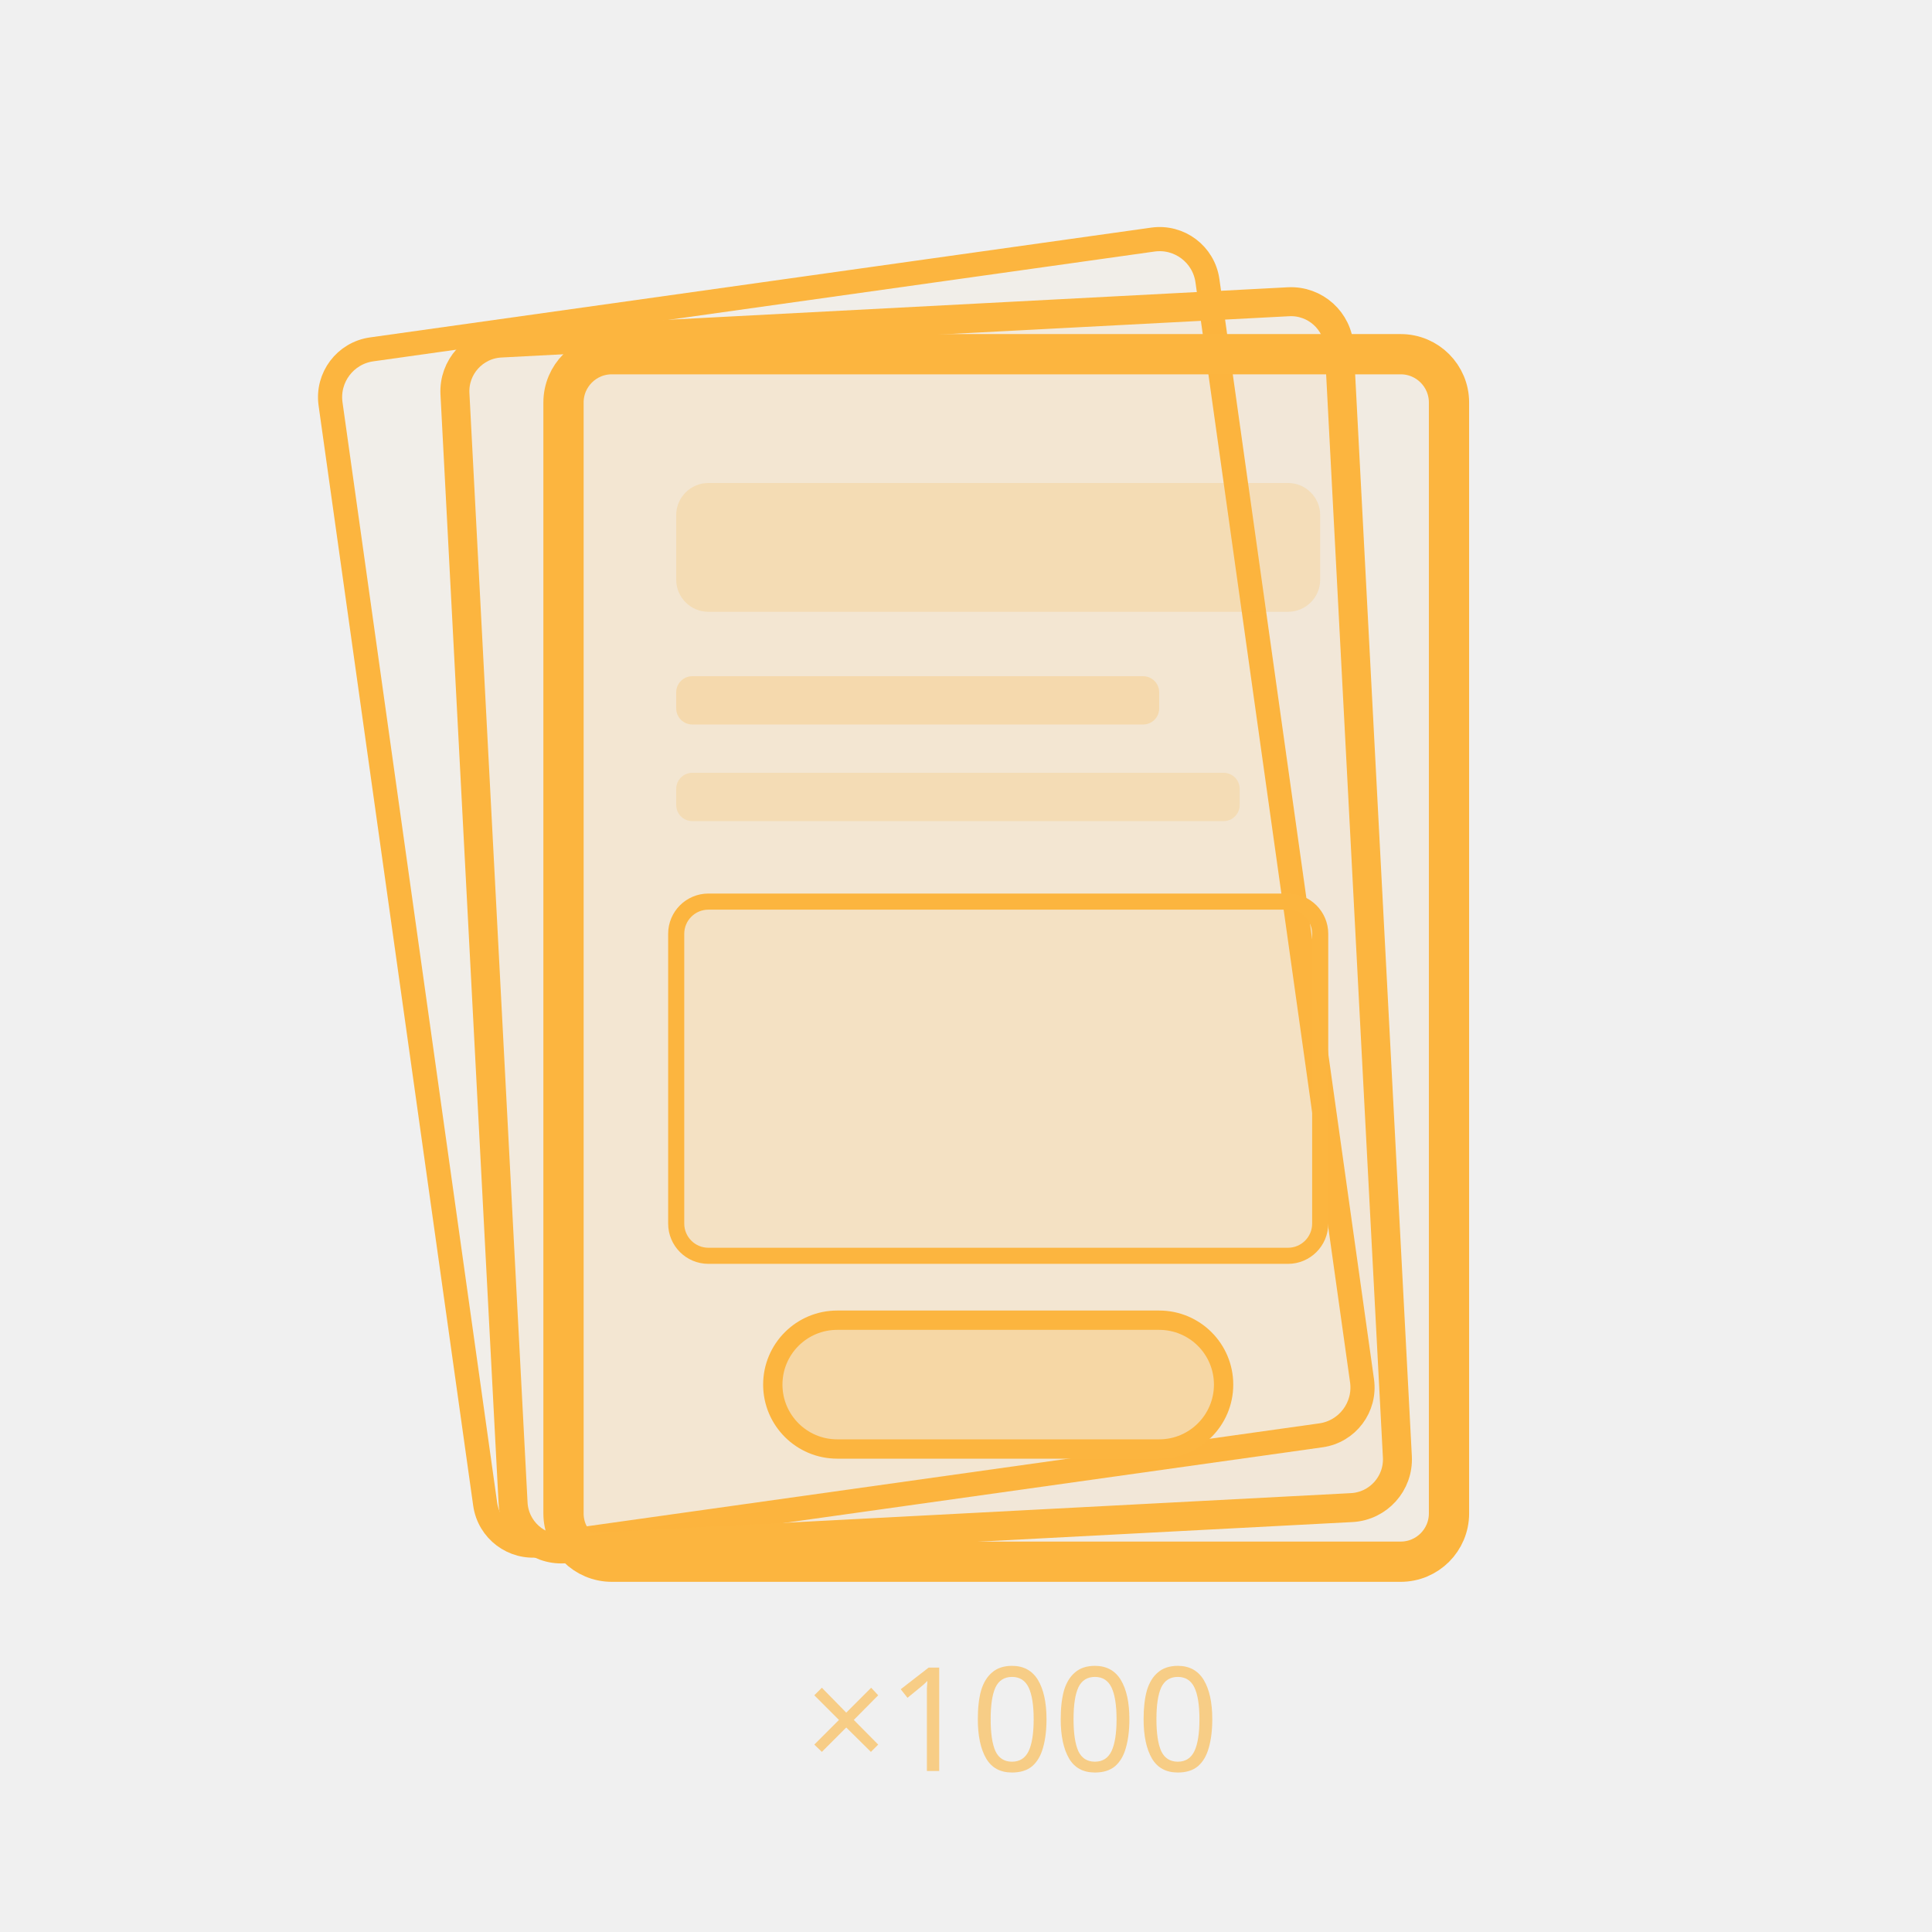
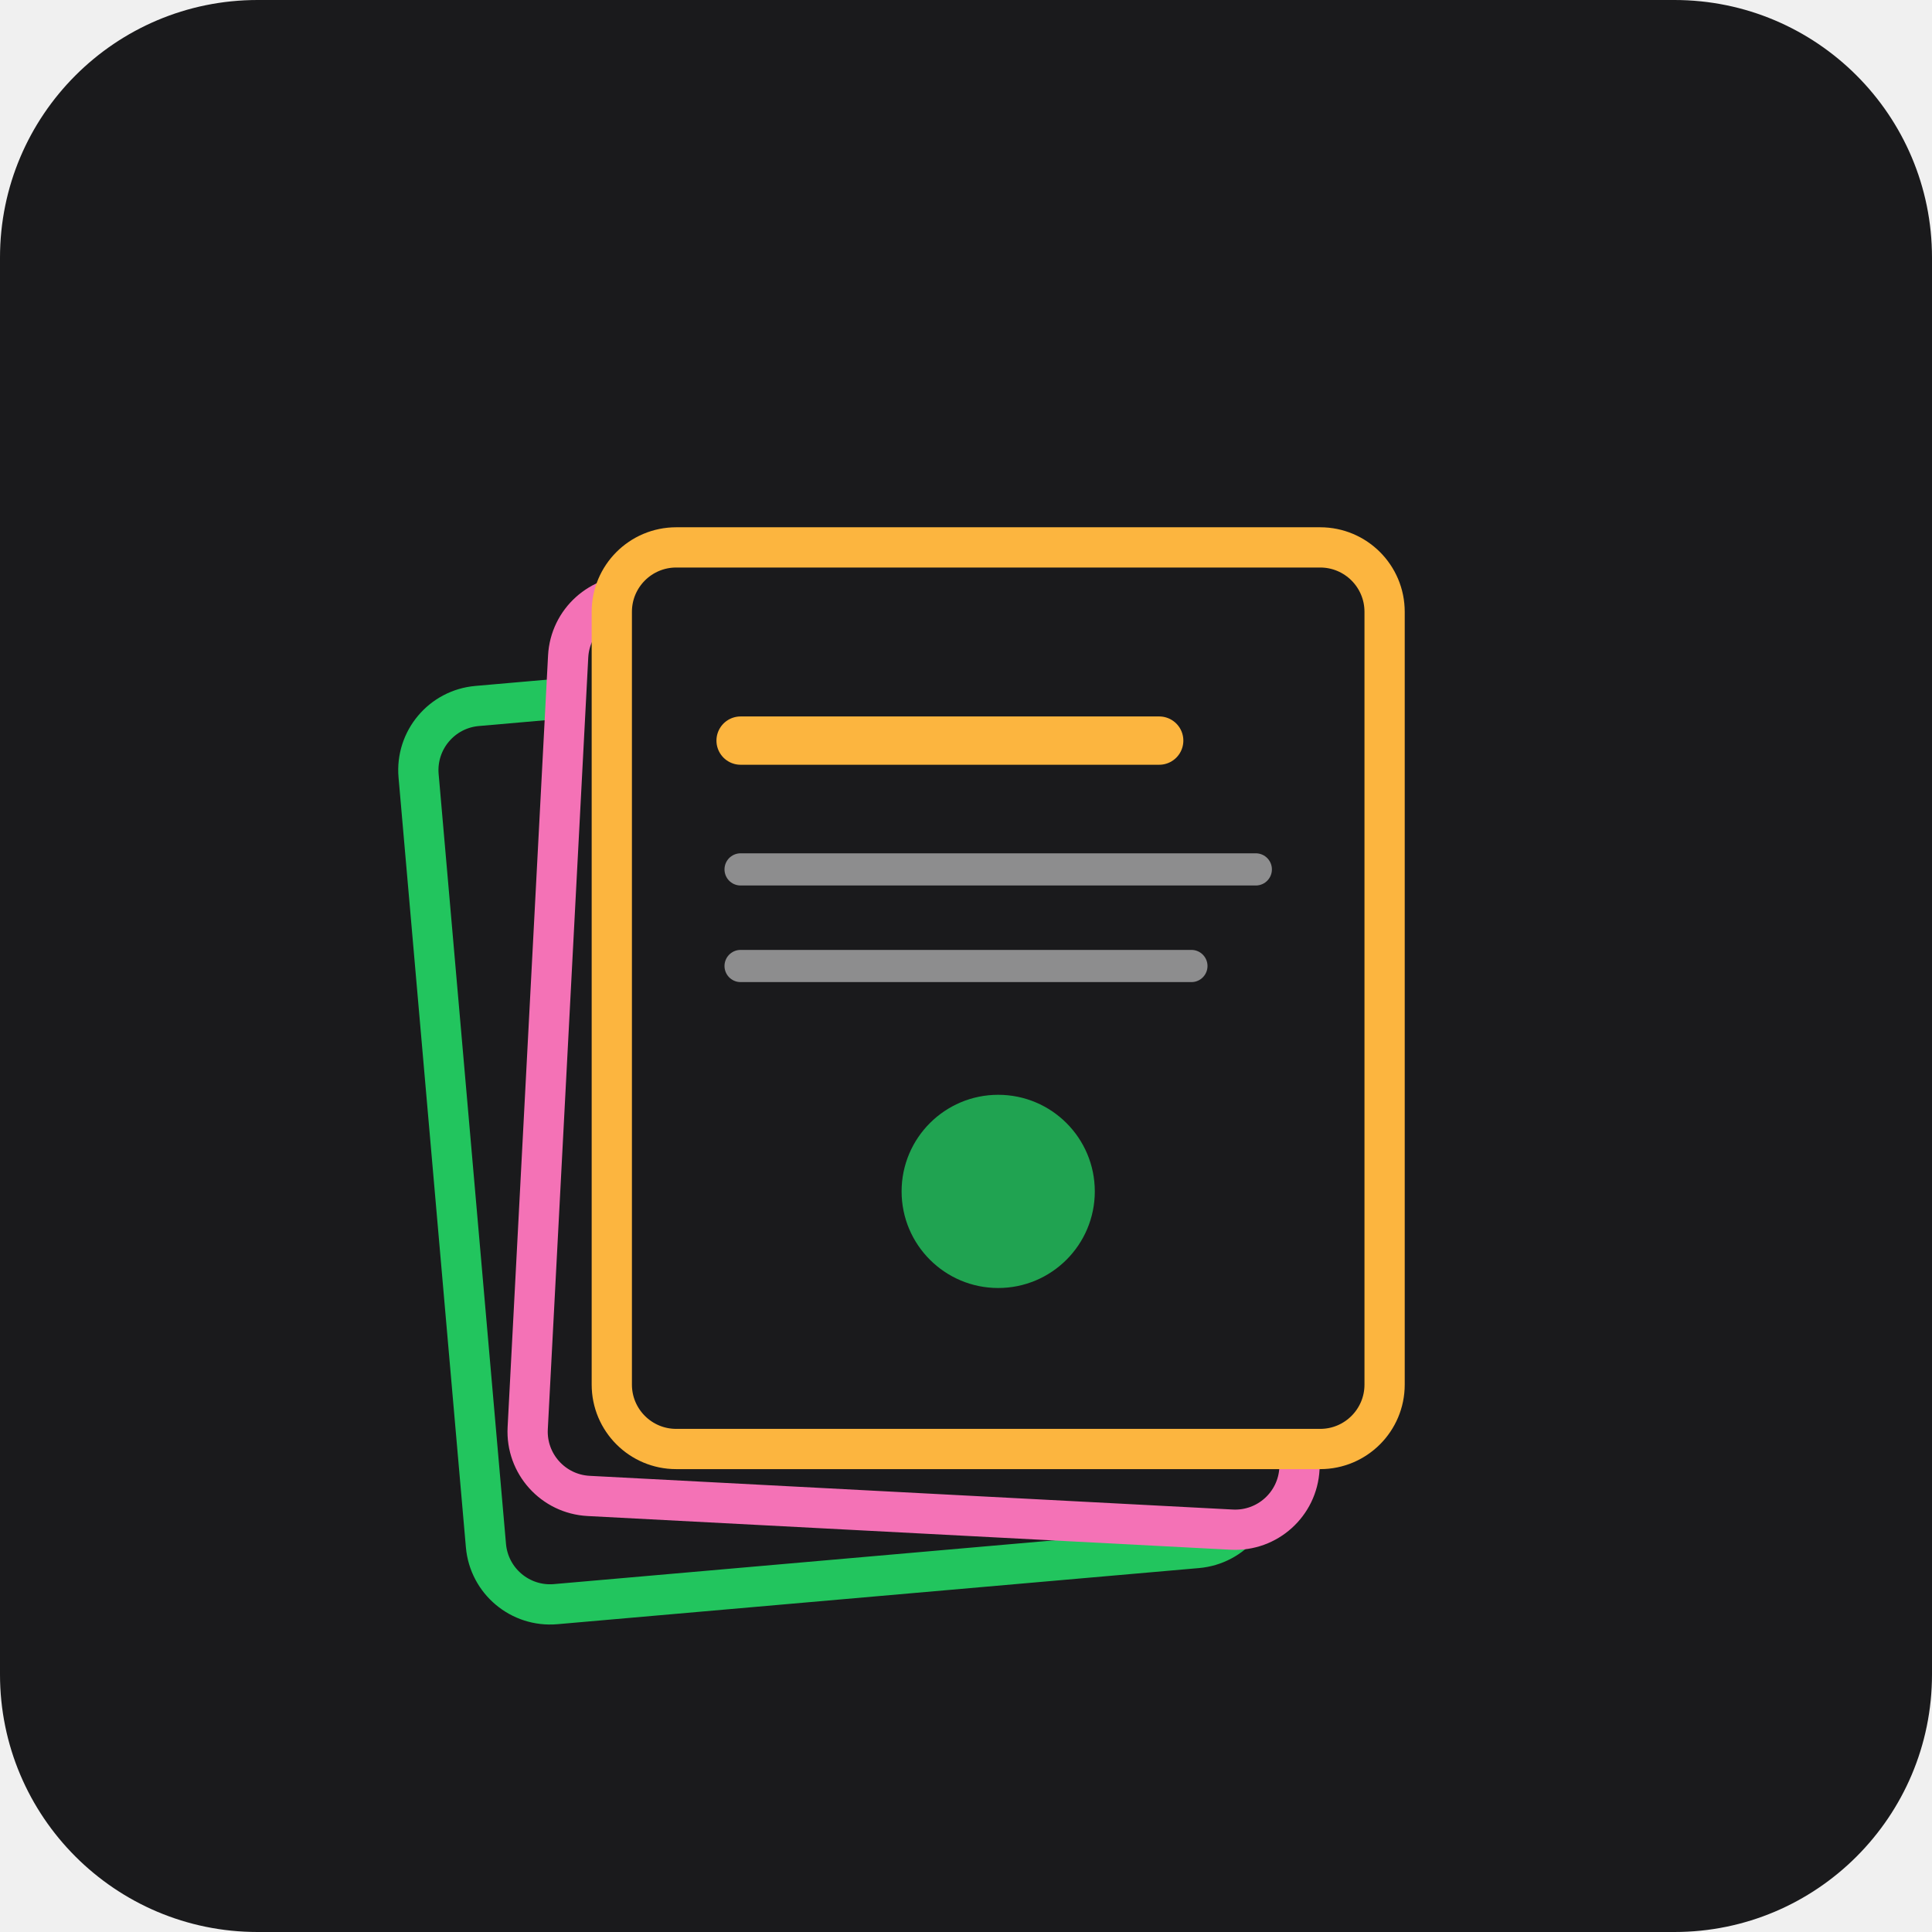
- <svg xmlns="http://www.w3.org/2000/svg" viewBox="0 0 120 120" fill="none">
-   <rect x="25" y="18" width="55" height="75" rx="3" stroke="#FCB53F" stroke-width="1.5" fill="rgba(252,181,63,0.04)" transform="rotate(-8 52 55)" />
-   <rect x="30" y="20" width="55" height="75" rx="3" stroke="#FCB53F" stroke-width="1.8" fill="rgba(252,181,63,0.06)" transform="rotate(-3 57 57)" />
-   <rect x="35" y="22" width="55" height="75" rx="3" stroke="#FCB53F" stroke-width="2.5" fill="rgba(252,181,63,0.08)" />
-   <rect x="42" y="30" width="40" height="8" rx="2" fill="rgba(252,181,63,0.2)" />
-   <rect x="42" y="42" width="30" height="3" rx="1" fill="#FCB53F" opacity="0.25" />
-   <rect x="42" y="48" width="35" height="3" rx="1" fill="#FCB53F" opacity="0.2" />
-   <rect x="42" y="56" width="40" height="22" rx="2" fill="rgba(252,181,63,0.1)" stroke="#FCB53F" stroke-width="1" />
-   <rect x="48" y="82" width="28" height="8" rx="4" fill="rgba(252,181,63,0.3)" stroke="#FCB53F" stroke-width="1.2" />
-   <text x="50" y="110" font-family="Montserrat,sans-serif" font-size="9" fill="#FCB53F" opacity="0.6">×1000</text>
+ <svg xmlns="http://www.w3.org/2000/svg" viewBox="0 0 120 120">
+   <rect width="120" height="120" rx="16" fill="#1a1a1c" />
+   <rect x="28" y="42" width="48" height="56" rx="4" fill="#1a1a1c" stroke="#22c55e" stroke-width="2.5" stroke-linecap="round" transform="rotate(-5 52 70)" />
+   <rect x="34" y="38" width="48" height="56" rx="4" fill="#1a1a1c" stroke="#f472b6" stroke-width="2.5" stroke-linecap="round" transform="rotate(3 58 66)" />
+   <rect x="38" y="34" width="48" height="56" rx="4" fill="#1a1a1c" stroke="#FCB53F" stroke-width="2.5" stroke-linecap="round" />
+   <line x1="46" y1="46" x2="72" y2="46" stroke="#FCB53F" stroke-width="3" stroke-linecap="round" />
+   <line x1="46" y1="54" x2="78" y2="54" stroke="#ffffff" stroke-width="2" stroke-linecap="round" opacity="0.5" />
+   <line x1="46" y1="60" x2="74" y2="60" stroke="#ffffff" stroke-width="2" stroke-linecap="round" opacity="0.5" />
+   <circle cx="62" cy="74" r="6" fill="#22c55e" opacity="0.8" />
</svg>
